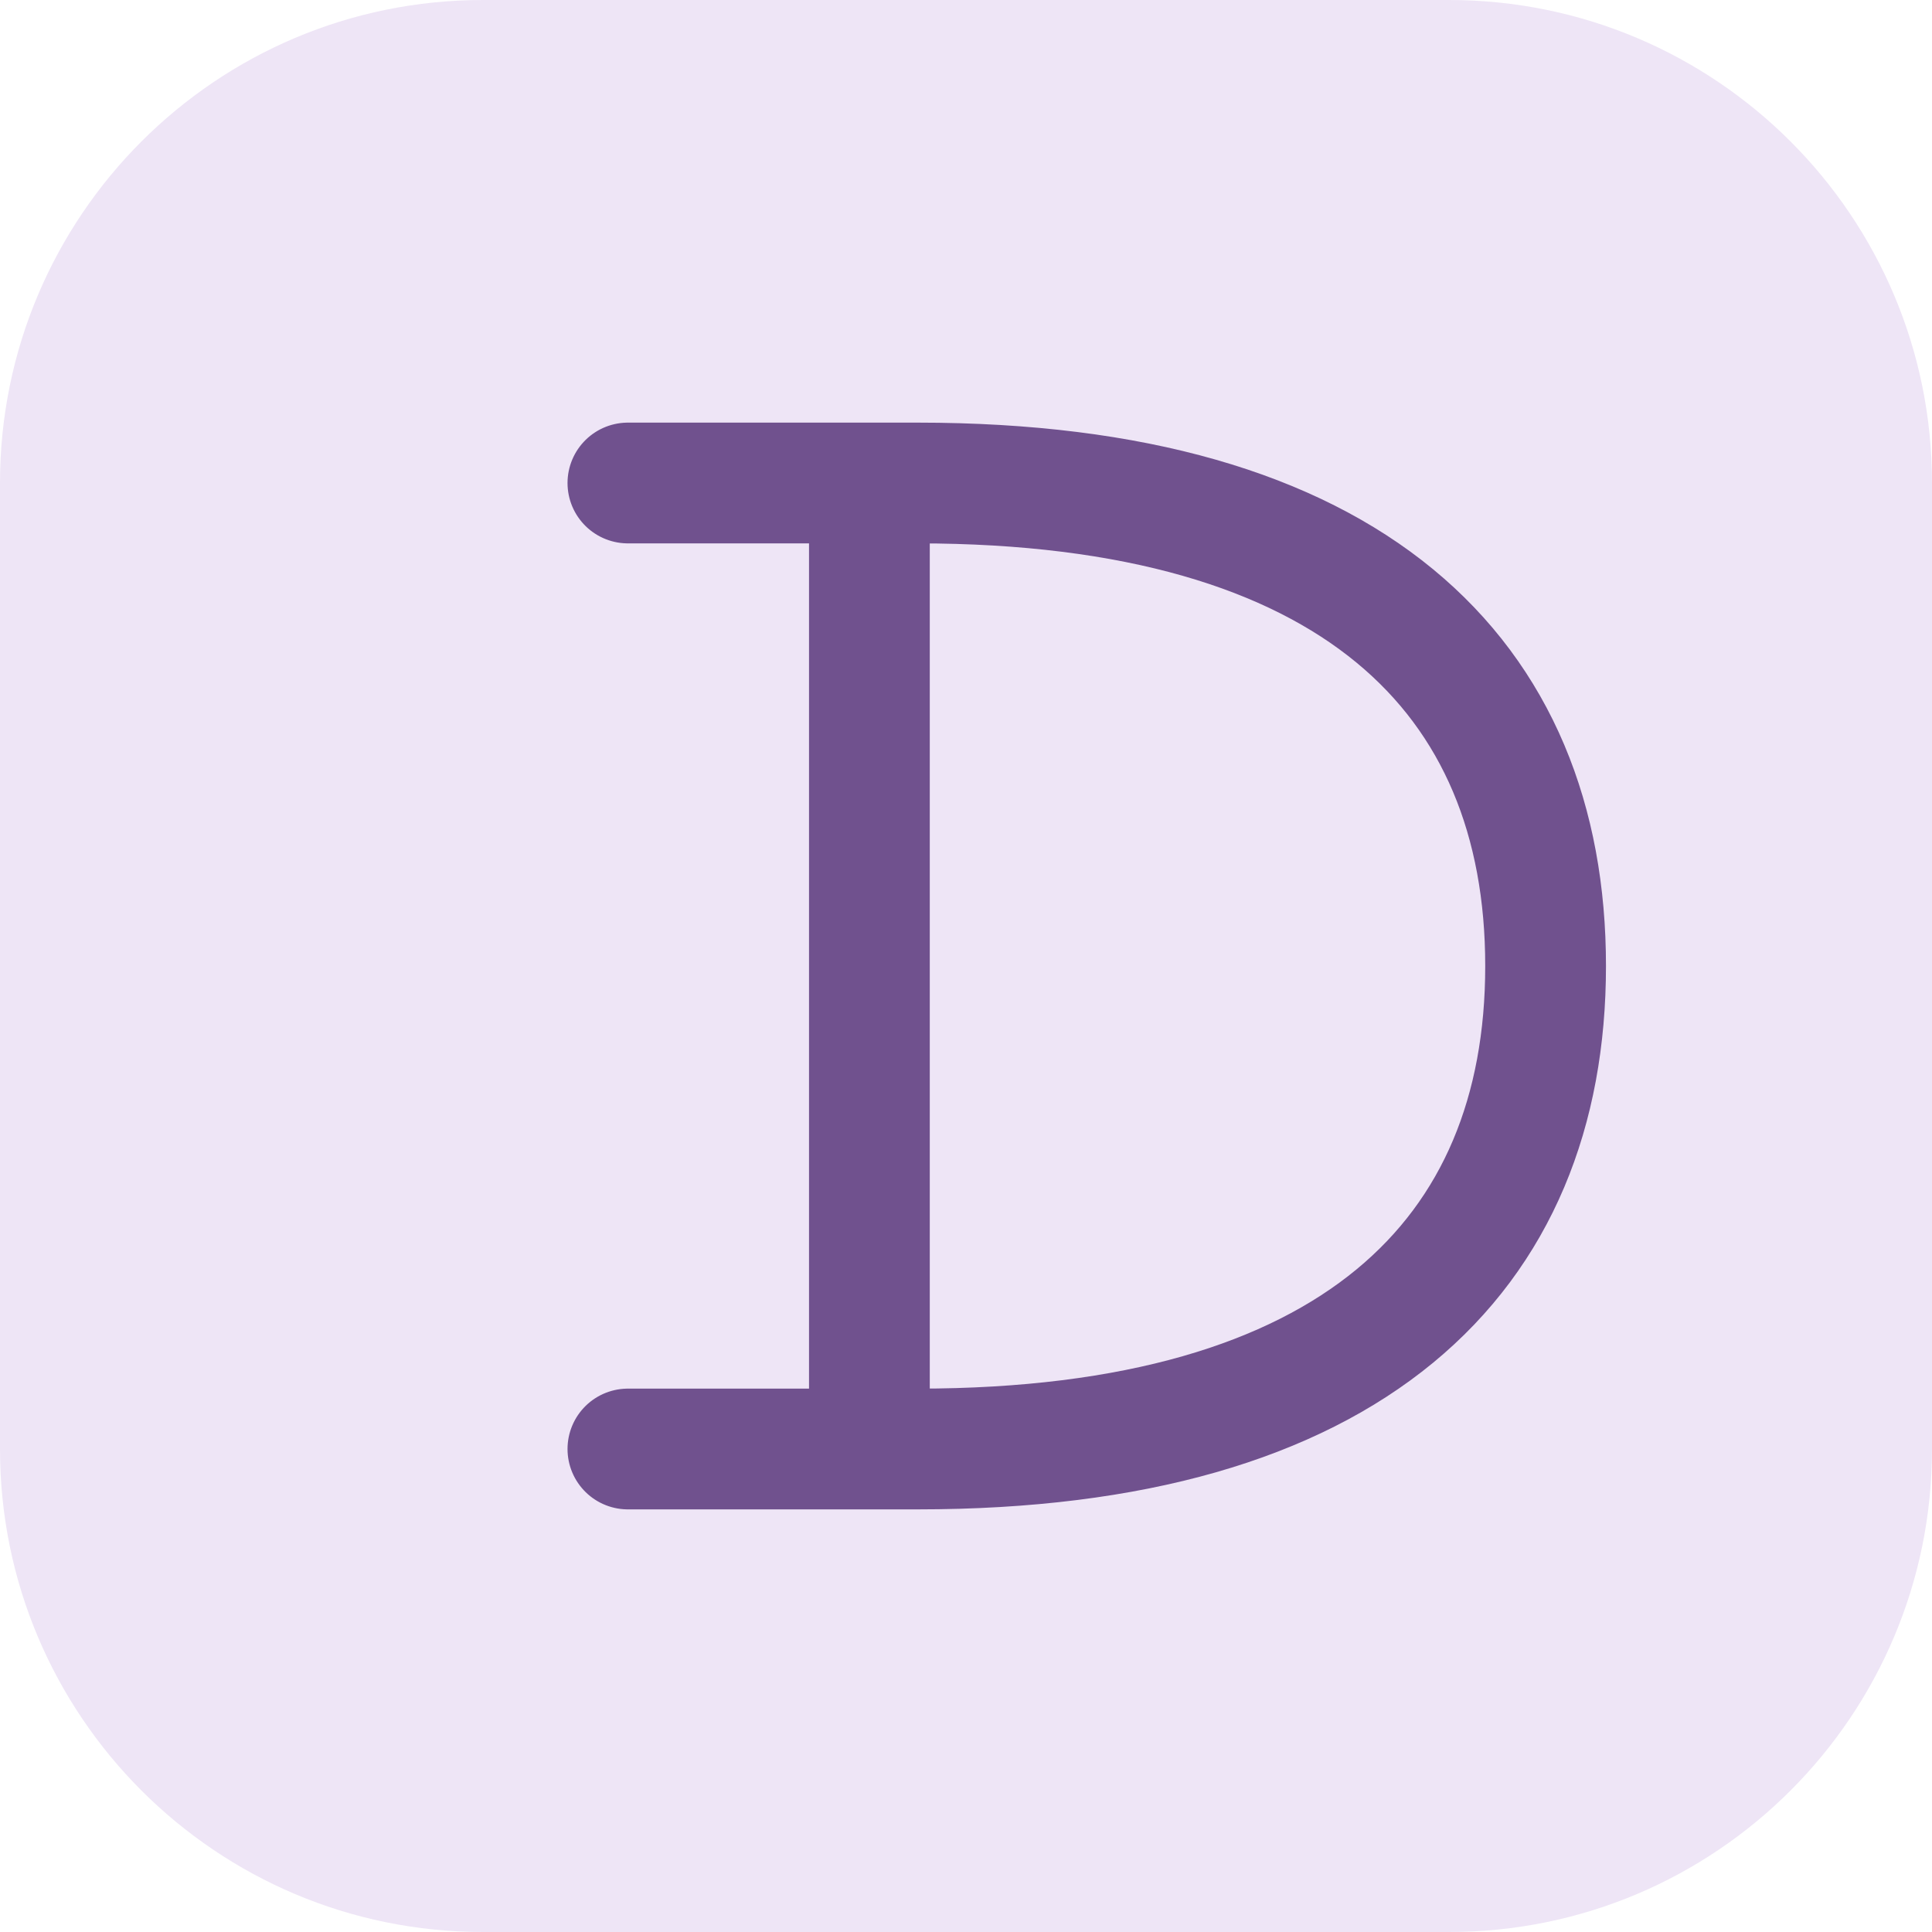
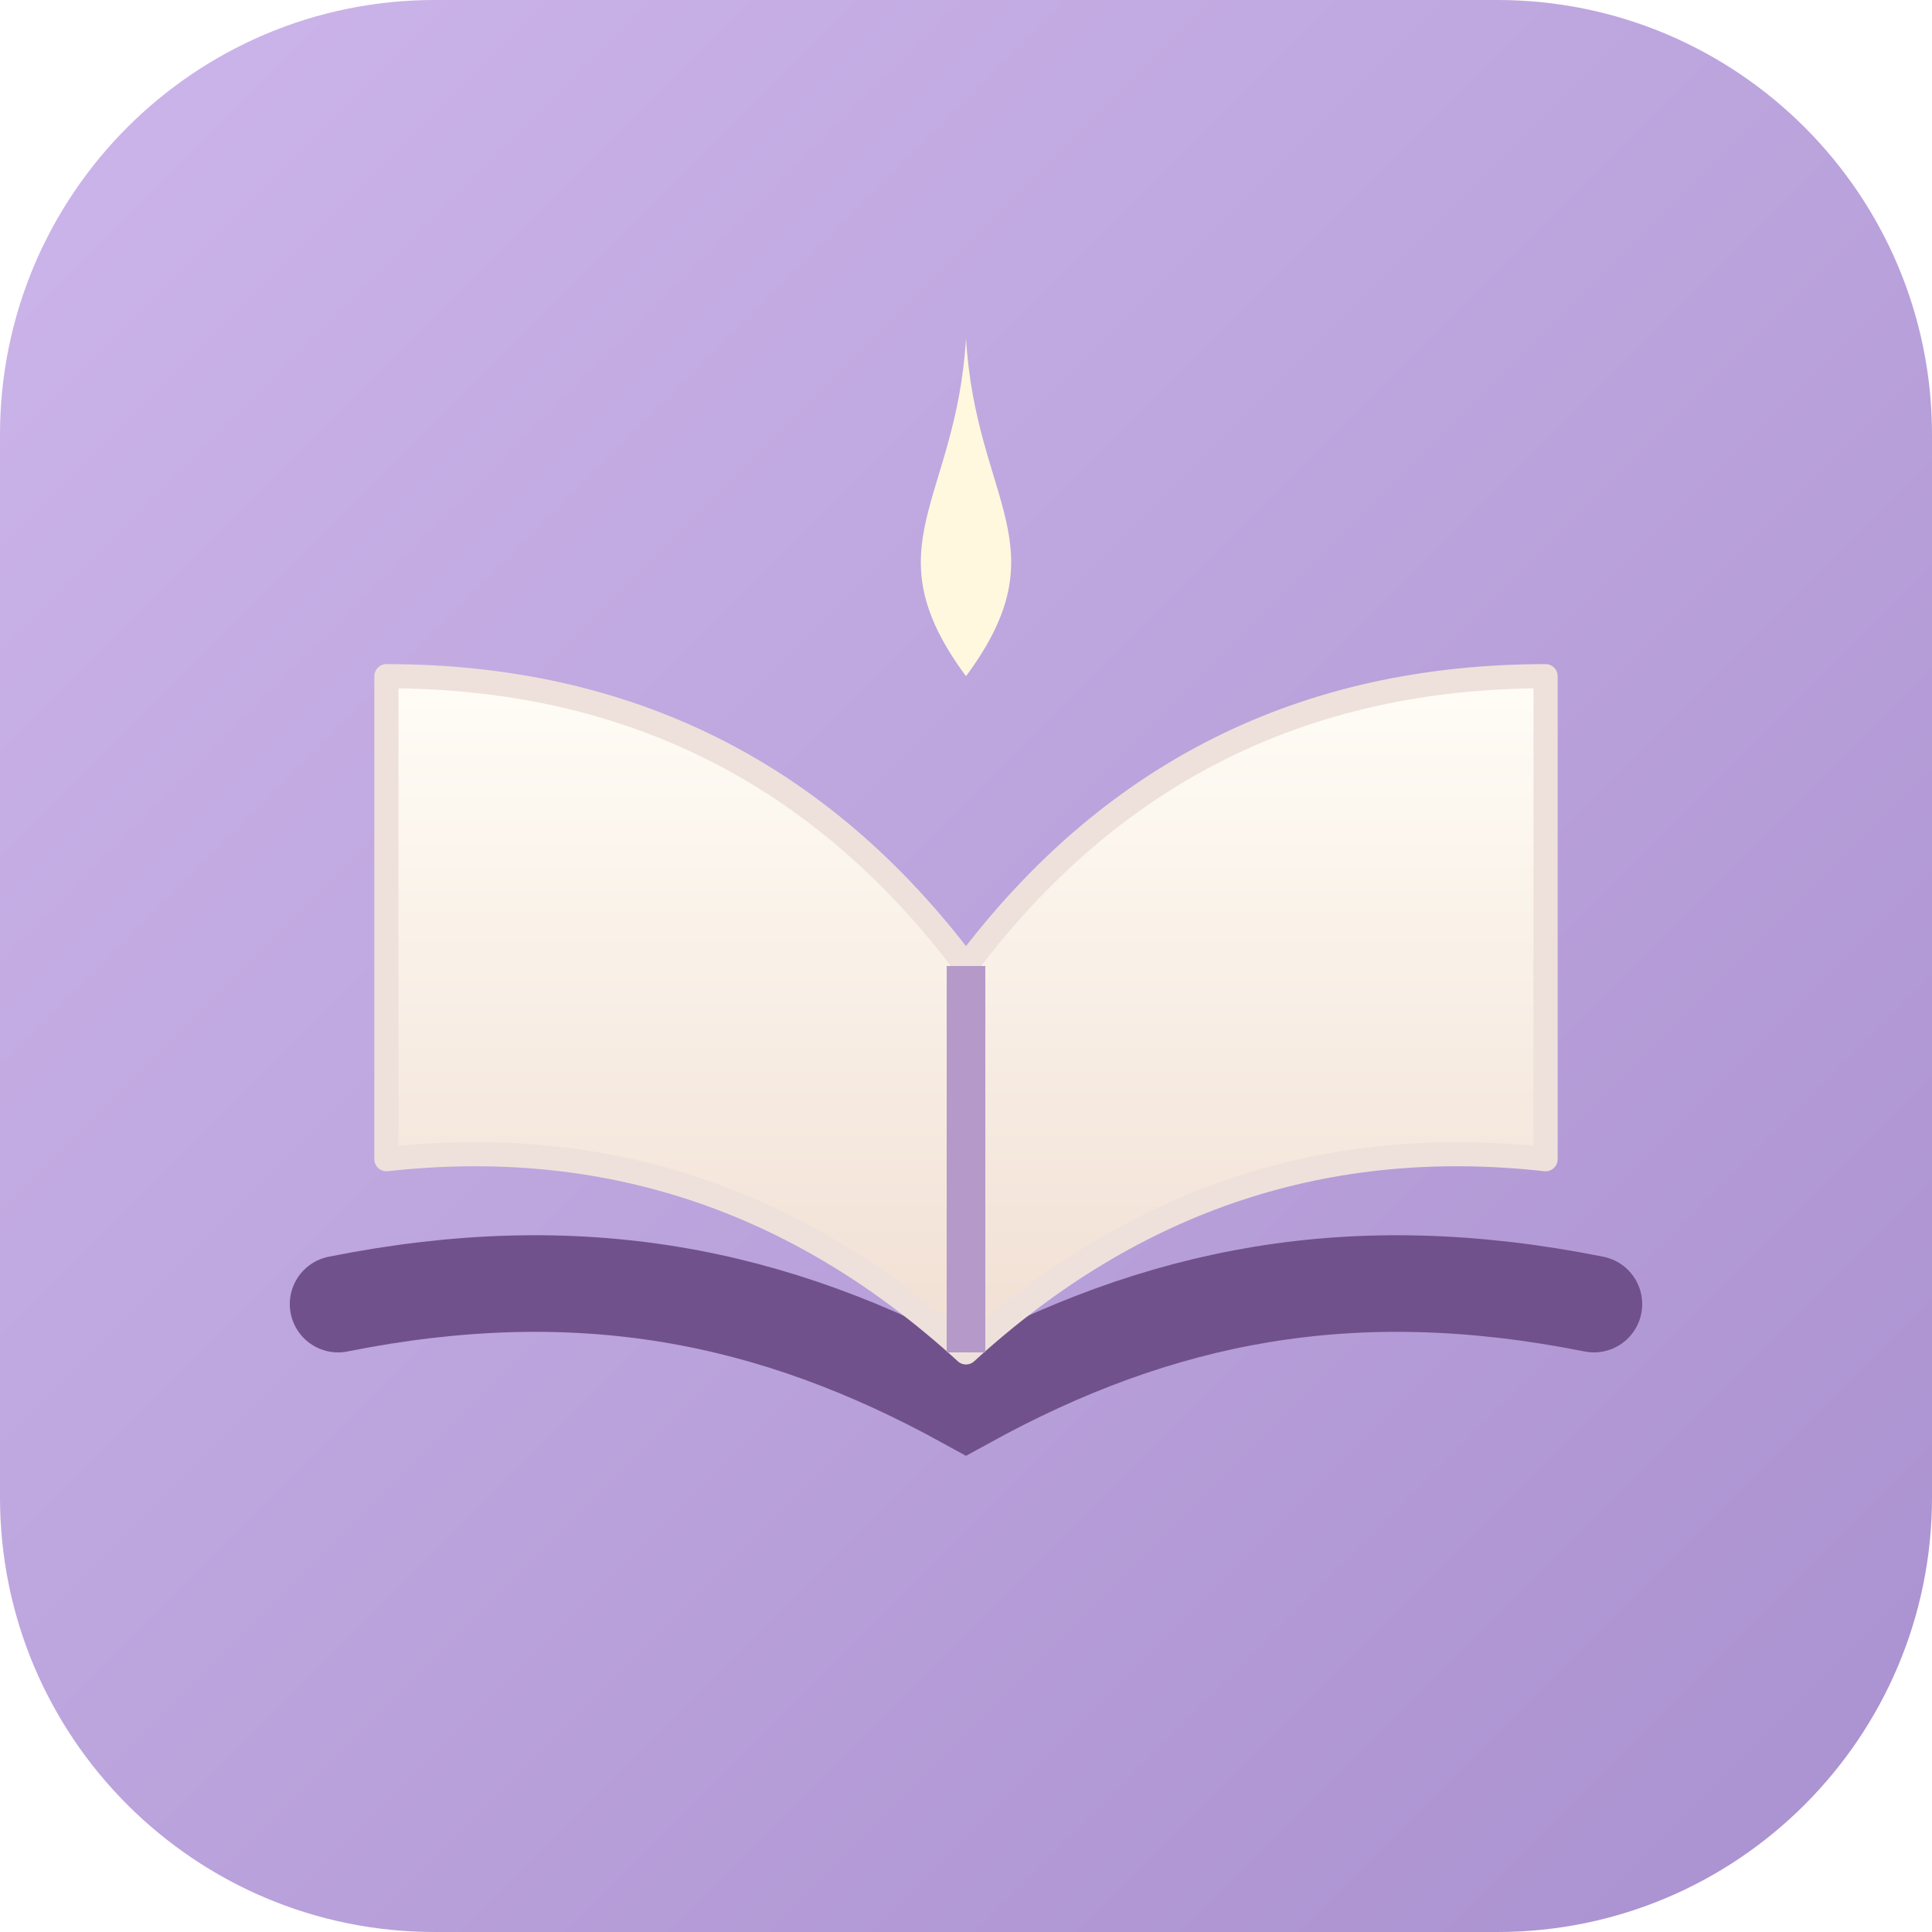
<svg xmlns="http://www.w3.org/2000/svg" viewBox="0 0 40 40">
-   <rect width="40" height="40" rx="10" fill="#eee5f6" />
-   <path d="M13 10h6c9 0 13 4 13 10s-4 10-13 10h-6m5-20v20" fill="none" stroke="#70518e" stroke-width="2.5" stroke-linecap="round" />
+   <defs>
+     <linearGradient id="lavanda" x2="1" y2="1">
+       <stop stop-color="#cdb6ea" />
+       <stop offset="1" stop-color="#a990cf" />
+     </linearGradient>
+     <linearGradient id="pages" x2="0" y2="1">
+       <stop stop-color="#fffdf6" />
+       <stop offset="1" stop-color="#f1dfd3" />
+     </linearGradient>
+   </defs>
+   <rect width="40" height="40" rx="9" fill="url(#lavanda)" />
+   <path d="M7 27c5-1 9-.2 13 2 4-2.2 8-3 13-2" fill="none" stroke="#71518b" stroke-width="2" stroke-linecap="round" />
+   <path d="M20 28c-3.5-3.2-7.5-4.5-12-4V14c5 0 9 2 12 6 3-4 7-6 12-6v10c-4.5-.5-8.5.8-12 4Z" fill="url(#pages)" stroke="#eee1db" stroke-width=".5" stroke-linejoin="round" />
+   <path d="M20 20v8" fill="none" stroke="#b59ac9" stroke-width=".8" />
+   <path d="M20 7c-.2 3.4-2 4.3 0 7 2-2.7.2-3.6 0-7Z" fill="#fff8df" />
</svg>
